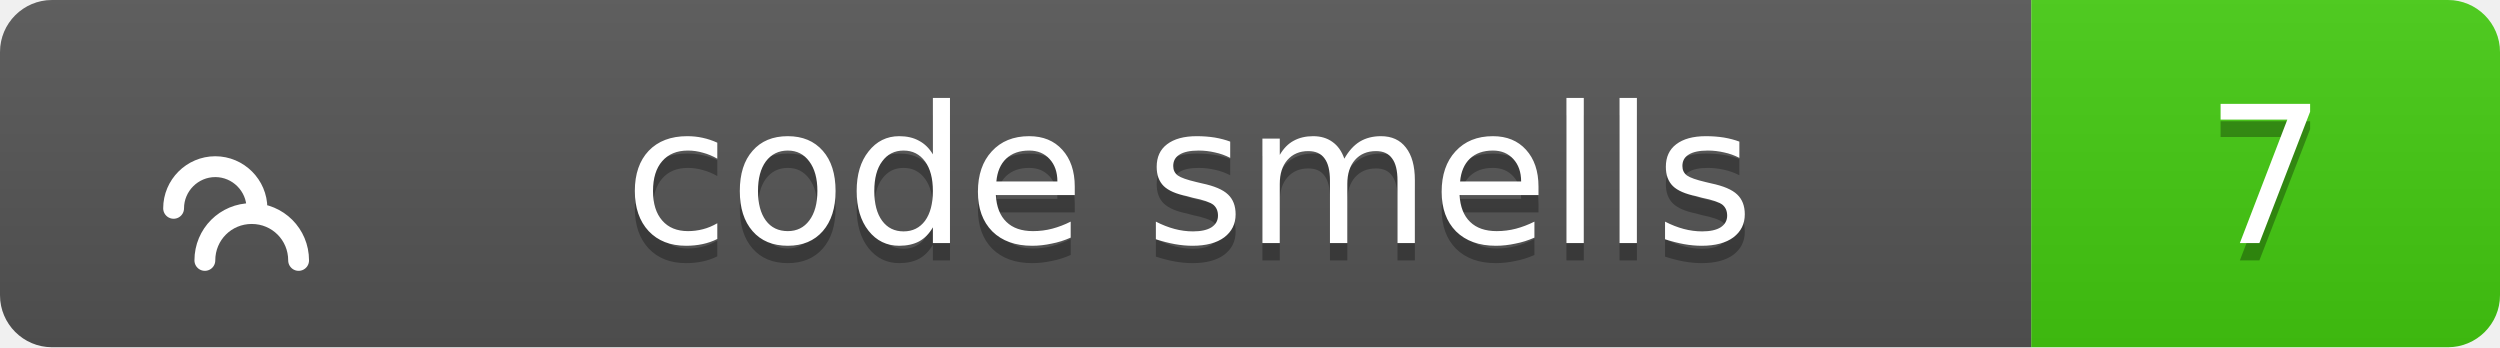
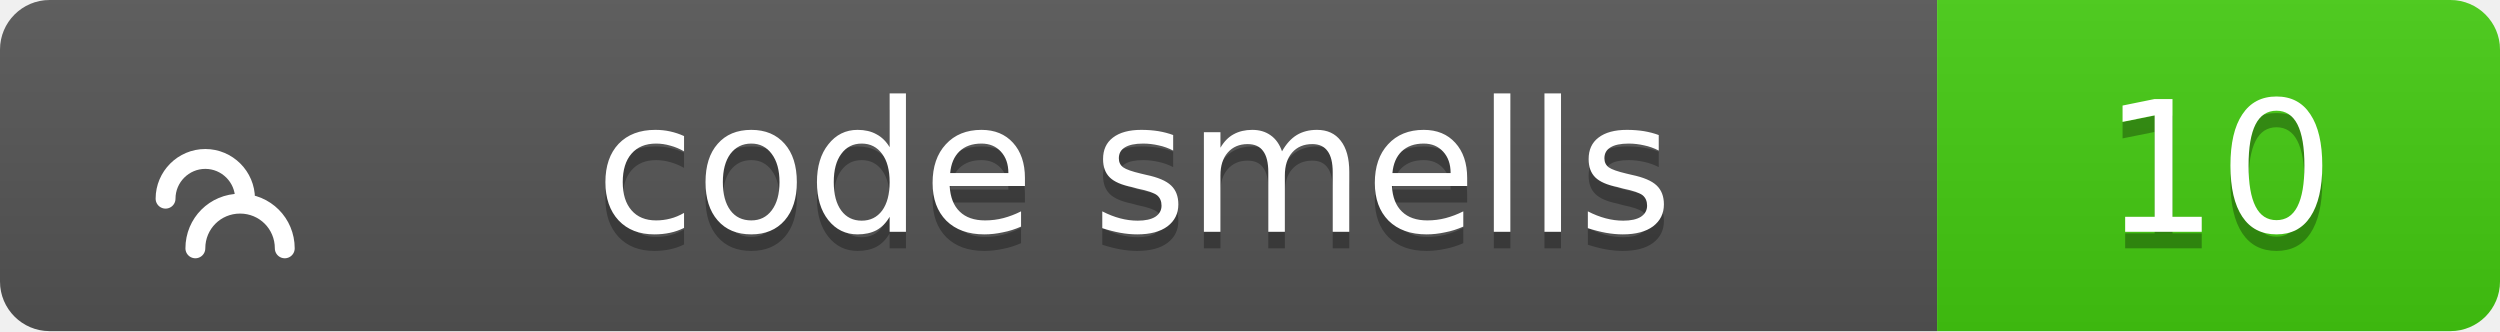
- <svg xmlns="http://www.w3.org/2000/svg" width="144" height="20">
+ <svg xmlns="http://www.w3.org/2000/svg" width="151" height="20">
  <linearGradient id="b" x2="0" y2="100%">
    <stop offset="0" stop-color="#bbb" stop-opacity=".1" />
    <stop offset="1" stop-opacity=".1" />
  </linearGradient>
  <clipPath id="a">
-     <rect width="144" height="20" rx="3" fill="#fff" />
+     <rect width="151" height="20" rx="3" fill="#fff" />
  </clipPath>
  <g clip-path="url(#a)">
    <path fill="#555" d="M0 0h117v20H0z" />
-     <path fill="#4c1" d="M117 0h27v20H117z" />
-     <path fill="url(#b)" d="M0 0h144v20H0z" />
+     <path fill="#4c1" d="M117 0h34v20H117z" />
+     <path fill="url(#b)" d="M0 0h151v20H0z" />
  </g>
  <g fill="#fff" text-anchor="middle" font-family="Verdana,Geneva,DejaVu Sans,sans-serif" text-rendering="geometricPrecision" font-size="11">
    <g transform="translate(7, 3) scale(0.6)">
      <path d="M17 20c0-2.5-2-4.5-4.5-4.5S8 17.5 8 20M13 15c0-2.2-1.8-4-4-4s-4 1.8-4 4" stroke="#fff" stroke-width="2" stroke-linecap="round" stroke-linejoin="round" fill="none" />
    </g>
    <text x="68.5" y="15" fill="#010101" fill-opacity=".3">code smells</text>
    <text x="68.5" y="14">code smells</text>
-     <text x="130.5" y="15" fill="#010101" fill-opacity=".3">7</text>
-     <text x="130.5" y="14">7</text>
+     <text x="134.0" y="15" fill="#010101" fill-opacity=".3">10</text>
+     <text x="134.0" y="14">10</text>
  </g>
</svg>
